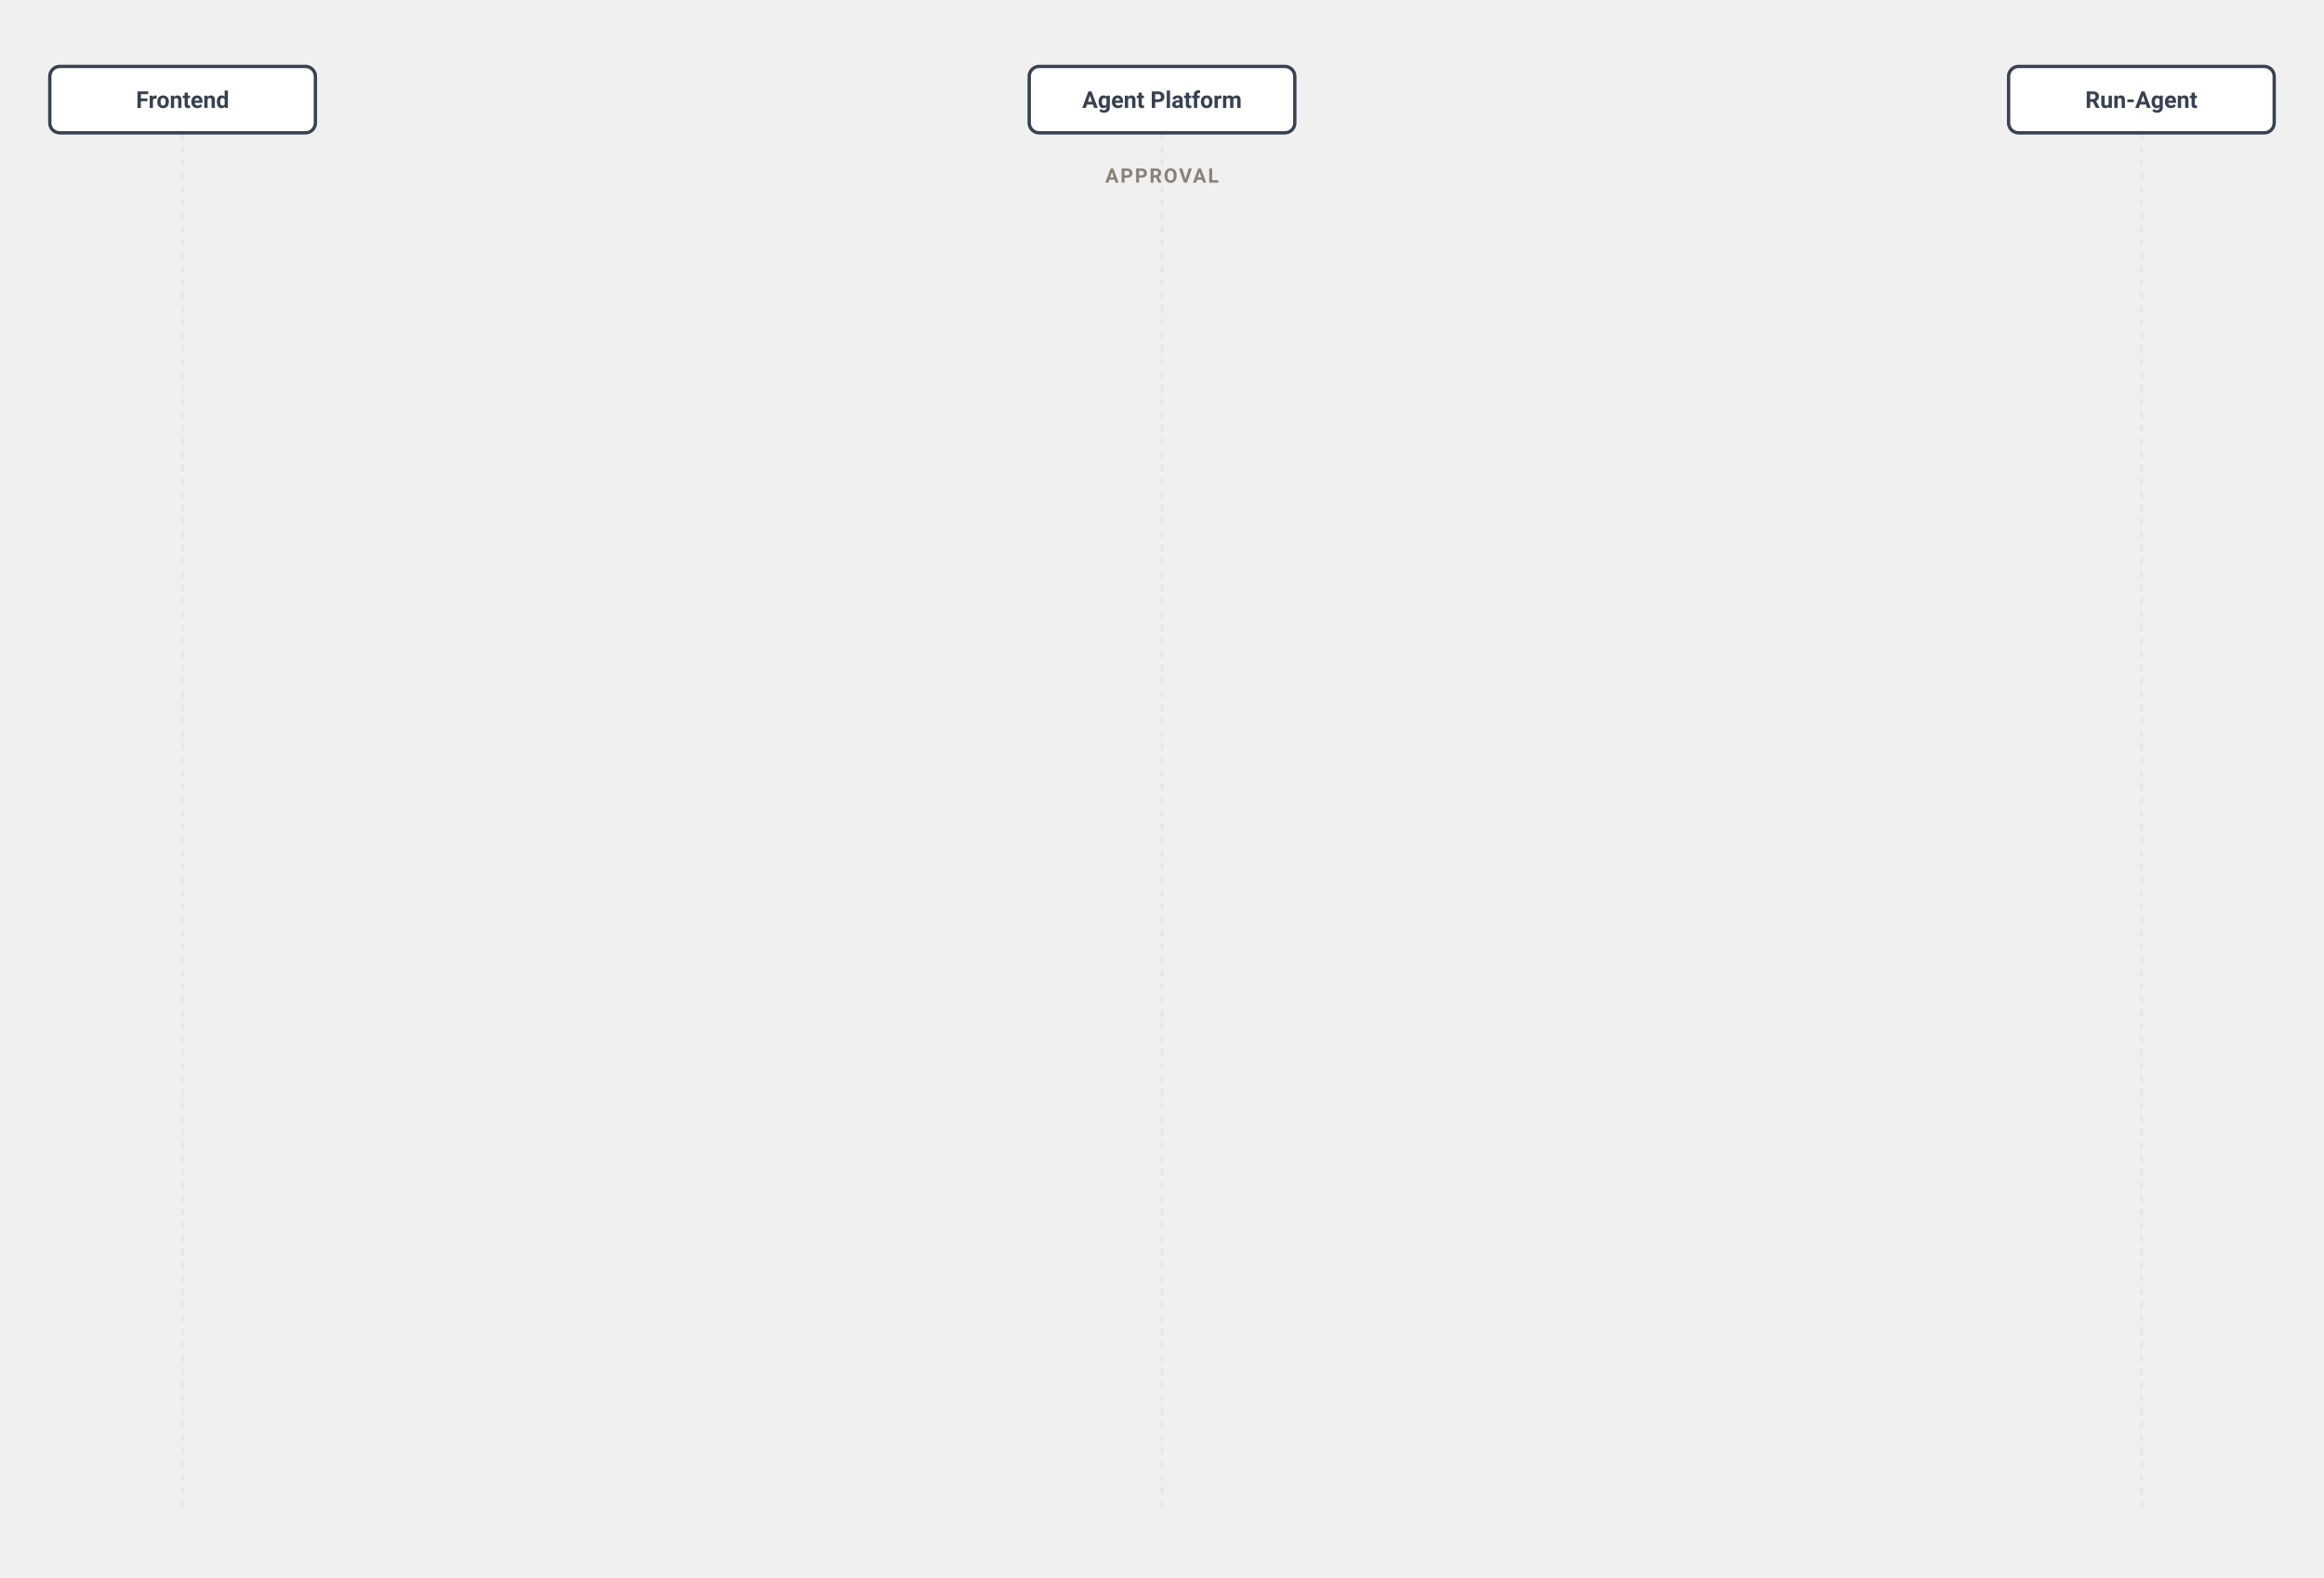
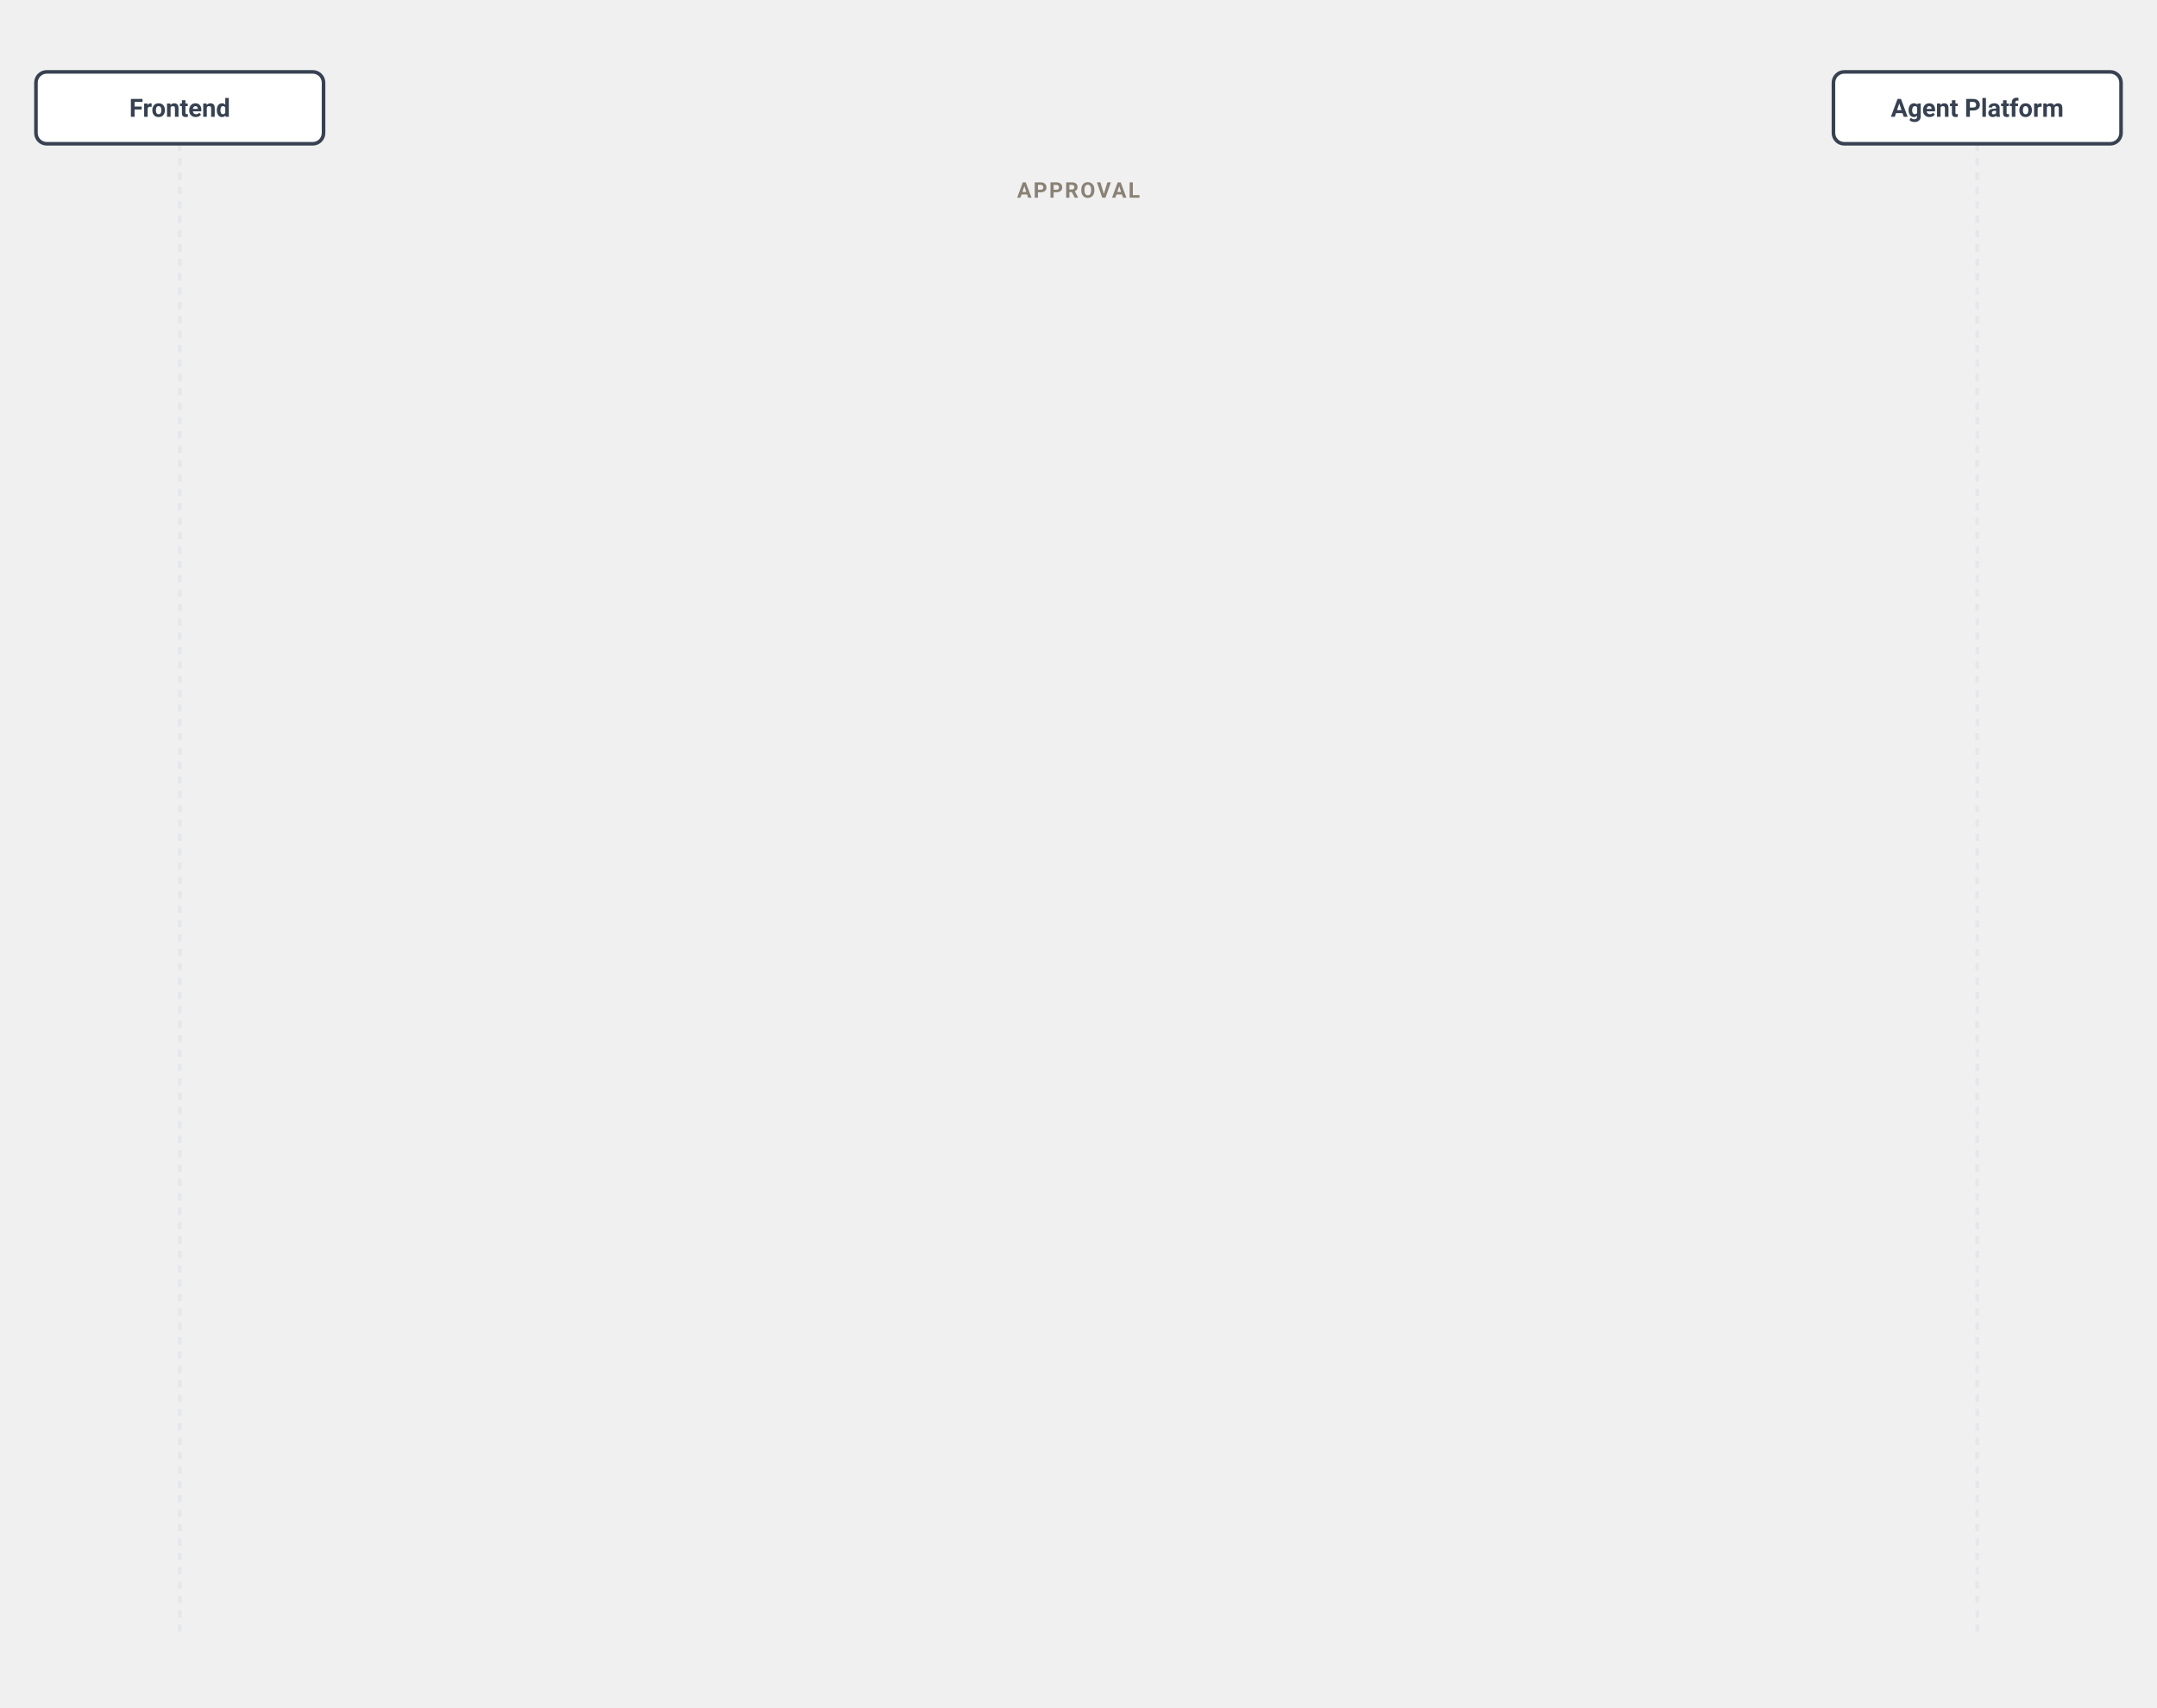
- <svg xmlns="http://www.w3.org/2000/svg" viewBox="0 0 1400 950" width="100%" height="100%" style="background-color: #FFFFFF; font-family: -apple-system, BlinkMacSystemFont, 'Segoe UI', Roboto, Helvetica, Arial, sans-serif;">
+ <svg xmlns="http://www.w3.org/2000/svg" viewBox="0 0 1200 950" width="100%" height="100%" style="background-color: #FFFFFF; font-family: -apple-system, BlinkMacSystemFont, 'Segoe UI', Roboto, Helvetica, Arial, sans-serif;">
  <defs>
    <marker id="arrow-request" viewBox="0 0 10 10" refX="10" refY="5" markerWidth="6" markerHeight="6" orient="auto">
      <path d="M0 0 L10 5 L0 10 z" fill="#5A86C8" />
    </marker>
    <marker id="arrow-tool" viewBox="0 0 10 10" refX="10" refY="5" markerWidth="6" markerHeight="6" orient="auto">
      <path d="M0 0 L10 5 L0 10 z" fill="#D6A05E" />
    </marker>
    <marker id="arrow-awaiting" viewBox="0 0 10 10" refX="10" refY="5" markerWidth="6" markerHeight="6" orient="auto">
      <path d="M0 0 L10 5 L0 10 z" fill="#BE8E73" />
    </marker>
    <style>
      .lifeline { stroke: #E5E7EB; stroke-width: 2; stroke-dasharray: 4 4; }
      .entity { fill: #FFFFFF; stroke: #374151; stroke-width: 2; rx: 6; }
      .entity-text { fill: #374151; font-size: 14px; font-weight: 700; text-anchor: middle; }
      .stage { fill: #8A8175; font-size: 12px; font-weight: 700; text-anchor: middle; letter-spacing: 1px; }
      .label { font-size: 13px; font-weight: 700; text-anchor: middle; }
      .code { fill: #6B7280; font-size: 12px; font-family: monospace; text-anchor: middle; }
      .request { stroke: #5A86C8; fill: none; stroke-width: 2; }
      .tool { stroke: #D6A05E; fill: none; stroke-width: 2; stroke-dasharray: 6 4; }
      .awaiting { stroke: #BE8E73; fill: none; stroke-width: 2; stroke-dasharray: 6 4; }
      .label-request { fill: #5A86C8; }
      .label-tool { fill: #D6A05E; }
      .label-awaiting { fill: #BE8E73; }
    </style>
  </defs>
-   <line class="lifeline" x1="110" y1="80" x2="110" y2="910" />
-   <line class="lifeline" x1="700" y1="80" x2="700" y2="910" />
-   <line class="lifeline" x1="1290" y1="80" x2="1290" y2="910" />
-   <rect class="entity" x="30" y="40" width="160" height="40" />
-   <text class="entity-text" x="110" y="65">Frontend</text>
-   <rect class="entity" x="620" y="40" width="160" height="40" />
-   <text class="entity-text" x="700" y="65">Agent Platform</text>
-   <rect class="entity" x="1210" y="40" width="160" height="40" />
-   <text class="entity-text" x="1290" y="65">Run-Agent</text>
-   <text class="stage" x="700" y="110">APPROVAL</text>
+   <line class="lifeline" x1="100" y1="80" x2="100" y2="910" />
+   <line class="lifeline" x1="1100" y1="80" x2="1100" y2="910" />
+   <rect class="entity" x="20" y="40" width="160" height="40" />
+   <text class="entity-text" x="100" y="65">Frontend</text>
+   <rect class="entity" x="1020" y="40" width="160" height="40" />
+   <text class="entity-text" x="1100" y="65">Agent Platform</text>
+   <text class="stage" x="600" y="110">APPROVAL</text>
  <g opacity="0">
    <animate attributeName="opacity" begin="0s" dur="0.25s" from="0" to="1" fill="freeze" />
-     <path class="tool" d="M1290 160 L110 160" marker-end="url(#arrow-tool)" />
-     <text class="label label-tool" x="700" y="152">[SSE] tool.start (工具开始，准备外部动作)</text>
-     <text class="code" x="700" y="176">data: {"type":"tool.start","toolId":"tool_appr_001","runId":"mnzmv52r","toolName":"external_action_request"}</text>
+     <path class="tool" d="M1100 160 L100 160" marker-end="url(#arrow-tool)" />
+     <text class="label label-tool" x="600" y="152">[SSE] tool.start (工具开始，准备外部动作)</text>
+     <text class="code" x="600" y="176">data: {"type":"tool.start","toolId":"tool_appr_001","runId":"mnzmv52r","toolName":"external_action_request"}</text>
  </g>
  <g opacity="0">
    <animate attributeName="opacity" begin="0.8s" dur="0.25s" from="0" to="1" fill="freeze" />
-     <path class="tool" d="M1290 250 L110 250" marker-end="url(#arrow-tool)" />
-     <text class="label label-tool" x="700" y="242">[SSE] tool.args (工具参数继续流出)</text>
-     <text class="code" x="700" y="266">data: {"type":"tool.args","toolId":"tool_appr_001","delta":"{\"action\":\"deploy\",\"target\":\"staging\"}"}</text>
+     <path class="tool" d="M1100 250 L100 250" marker-end="url(#arrow-tool)" />
+     <text class="label label-tool" x="600" y="242">[SSE] tool.args (工具参数继续流出)</text>
+     <text class="code" x="600" y="266">data: {"type":"tool.args","toolId":"tool_appr_001","delta":"{\"action\":\"deploy\",\"target\":\"staging\"}"}</text>
  </g>
  <g opacity="0">
    <animate attributeName="opacity" begin="1.6s" dur="0.25s" from="0" to="1" fill="freeze" />
-     <path class="tool" d="M1290 340 L110 340" marker-end="url(#arrow-tool)" />
-     <text class="label label-tool" x="700" y="332">[SSE] tool.end (工具参数结束)</text>
-     <text class="code" x="700" y="356">data: {"type":"tool.end","toolId":"tool_appr_001"}</text>
+     <path class="tool" d="M1100 340 L100 340" marker-end="url(#arrow-tool)" />
+     <text class="label label-tool" x="600" y="332">[SSE] tool.end (工具参数结束)</text>
+     <text class="code" x="600" y="356">data: {"type":"tool.end","toolId":"tool_appr_001"}</text>
  </g>
  <g opacity="0">
    <animate attributeName="opacity" begin="2.4s" dur="0.25s" from="0" to="1" fill="freeze" />
-     <path class="awaiting" d="M1290 430 L110 430" marker-end="url(#arrow-awaiting)" />
-     <text class="label label-awaiting" x="700" y="422">[SSE] awaiting.ask (审批问题直接位于 awaiting.ask 顶层)</text>
-     <text class="code" x="700" y="446">data: {"type":"awaiting.ask","toolId":"tool_appr_001","awaitingId":"await_002","kind":"approval","questions":[{"id":"approve","label":"是否允许执行 deploy 到 staging？"}]}</text>
+     <path class="awaiting" d="M1100 430 L100 430" marker-end="url(#arrow-awaiting)" />
+     <text class="label label-awaiting" x="600" y="422">[SSE] awaiting.ask (审批问题直接位于 awaiting.ask 顶层)</text>
+     <text class="code" x="600" y="446">data: {"type":"awaiting.ask","toolId":"tool_appr_001","awaitingId":"await_002","kind":"approval","questions":[{"id":"approve","label":"是否允许执行 deploy 到 staging？"}]}</text>
  </g>
  <g opacity="0">
    <animate attributeName="opacity" begin="3.2s" dur="0.25s" from="0" to="1" fill="freeze" />
-     <path class="request" d="M110 520 L700 520" marker-end="url(#arrow-request)" />
-     <text class="label label-request" x="405" y="512">POST /api/submit (提交审批结果)</text>
-     <text class="code" x="405" y="536">{"awaitingId":"await_002","answers":{"approve":"yes"}}</text>
+     <path class="request" d="M100 520 L1100 520" marker-end="url(#arrow-request)" />
+     <text class="label label-request" x="600" y="512">POST /api/submit (提交审批结果)</text>
+     <text class="code" x="600" y="536">{"awaitingId":"await_002","answers":{"approve":"yes"}}</text>
  </g>
  <g opacity="0">
    <animate attributeName="opacity" begin="4.0s" dur="0.25s" from="0" to="1" fill="freeze" />
-     <path class="request" d="M700 610 L110 610" marker-end="url(#arrow-request)" />
-     <text class="label label-request" x="405" y="602">HTTP ack (提交成功接收)</text>
-     <text class="code" x="405" y="626">{"accepted":true,"status":"accepted","awaitingId":"await_002"}</text>
+     <path class="request" d="M1100 610 L100 610" marker-end="url(#arrow-request)" />
+     <text class="label label-request" x="600" y="602">HTTP ack (提交成功接收)</text>
+     <text class="code" x="600" y="626">{"accepted":true,"status":"accepted","awaitingId":"await_002"}</text>
  </g>
  <g opacity="0">
    <animate attributeName="opacity" begin="4.8s" dur="0.25s" from="0" to="1" fill="freeze" />
-     <path class="request" d="M700 700 L1290 700" marker-end="url(#arrow-request)" stroke-dasharray="6 4" />
-     <text class="label label-request" x="995" y="692">[SSE] request.submit (审批结果回到运行侧)</text>
-     <text class="code" x="995" y="716">data: {"type":"request.submit","toolId":"tool_appr_001","answers":{"approve":"yes"}}</text>
+     <path class="request" d="M1100 700 L100 700" marker-end="url(#arrow-request)" stroke-dasharray="6 4" />
+     <text class="label label-request" x="600" y="692">[SSE] request.submit (审批结果回到同一条 SSE 流)</text>
+     <text class="code" x="600" y="716">data: {"type":"request.submit","toolId":"tool_appr_001","answers":{"approve":"yes"}}</text>
  </g>
  <g opacity="0">
    <animate attributeName="opacity" begin="5.6s" dur="0.25s" from="0" to="1" fill="freeze" />
-     <path class="tool" d="M1290 790 L110 790" marker-end="url(#arrow-tool)" />
-     <text class="label label-tool" x="700" y="782">[SSE] tool.result (approval 分支恢复主流)</text>
-     <text class="code" x="700" y="806">data: {"type":"tool.result","toolId":"tool_appr_001","result":"{\"ok\":true,\"approved\":true}"}</text>
+     <path class="tool" d="M1100 790 L100 790" marker-end="url(#arrow-tool)" />
+     <text class="label label-tool" x="600" y="782">[SSE] tool.result (approval 分支继续在同一条 SSE 流中体现)</text>
+     <text class="code" x="600" y="806">data: {"type":"tool.result","toolId":"tool_appr_001","result":"{\"ok\":true,\"approved\":true}"}</text>
  </g>
</svg>
